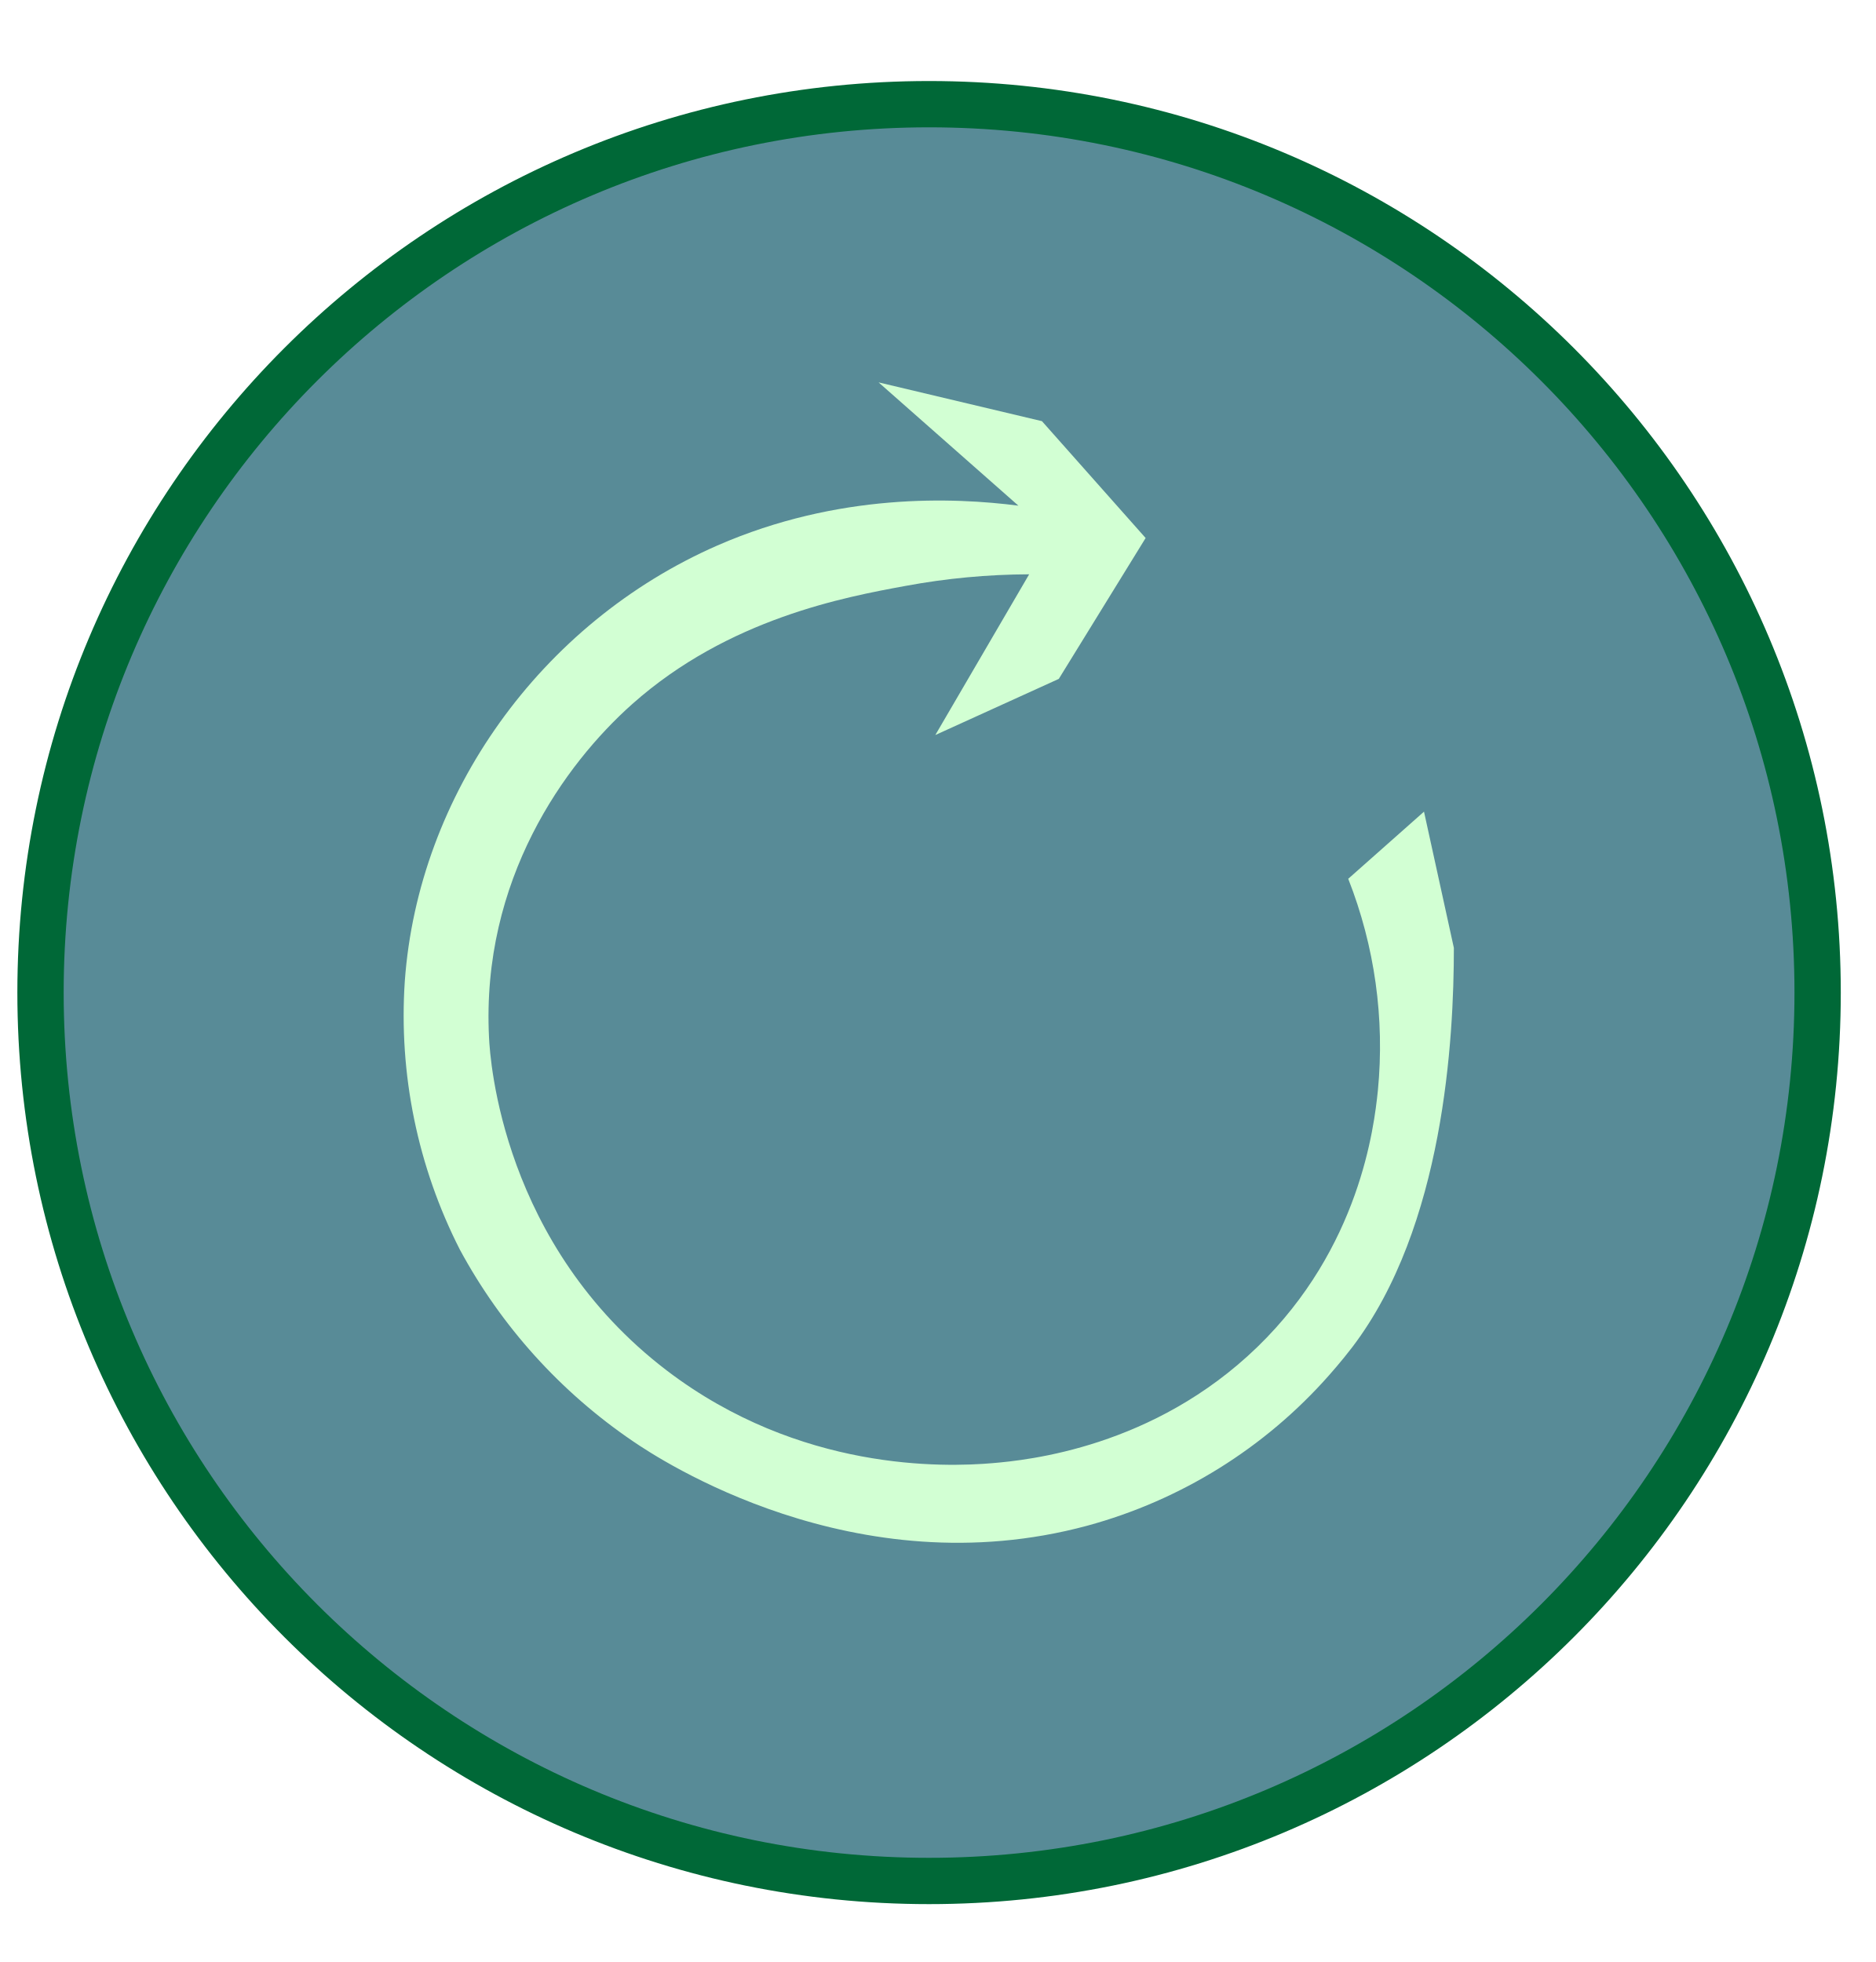
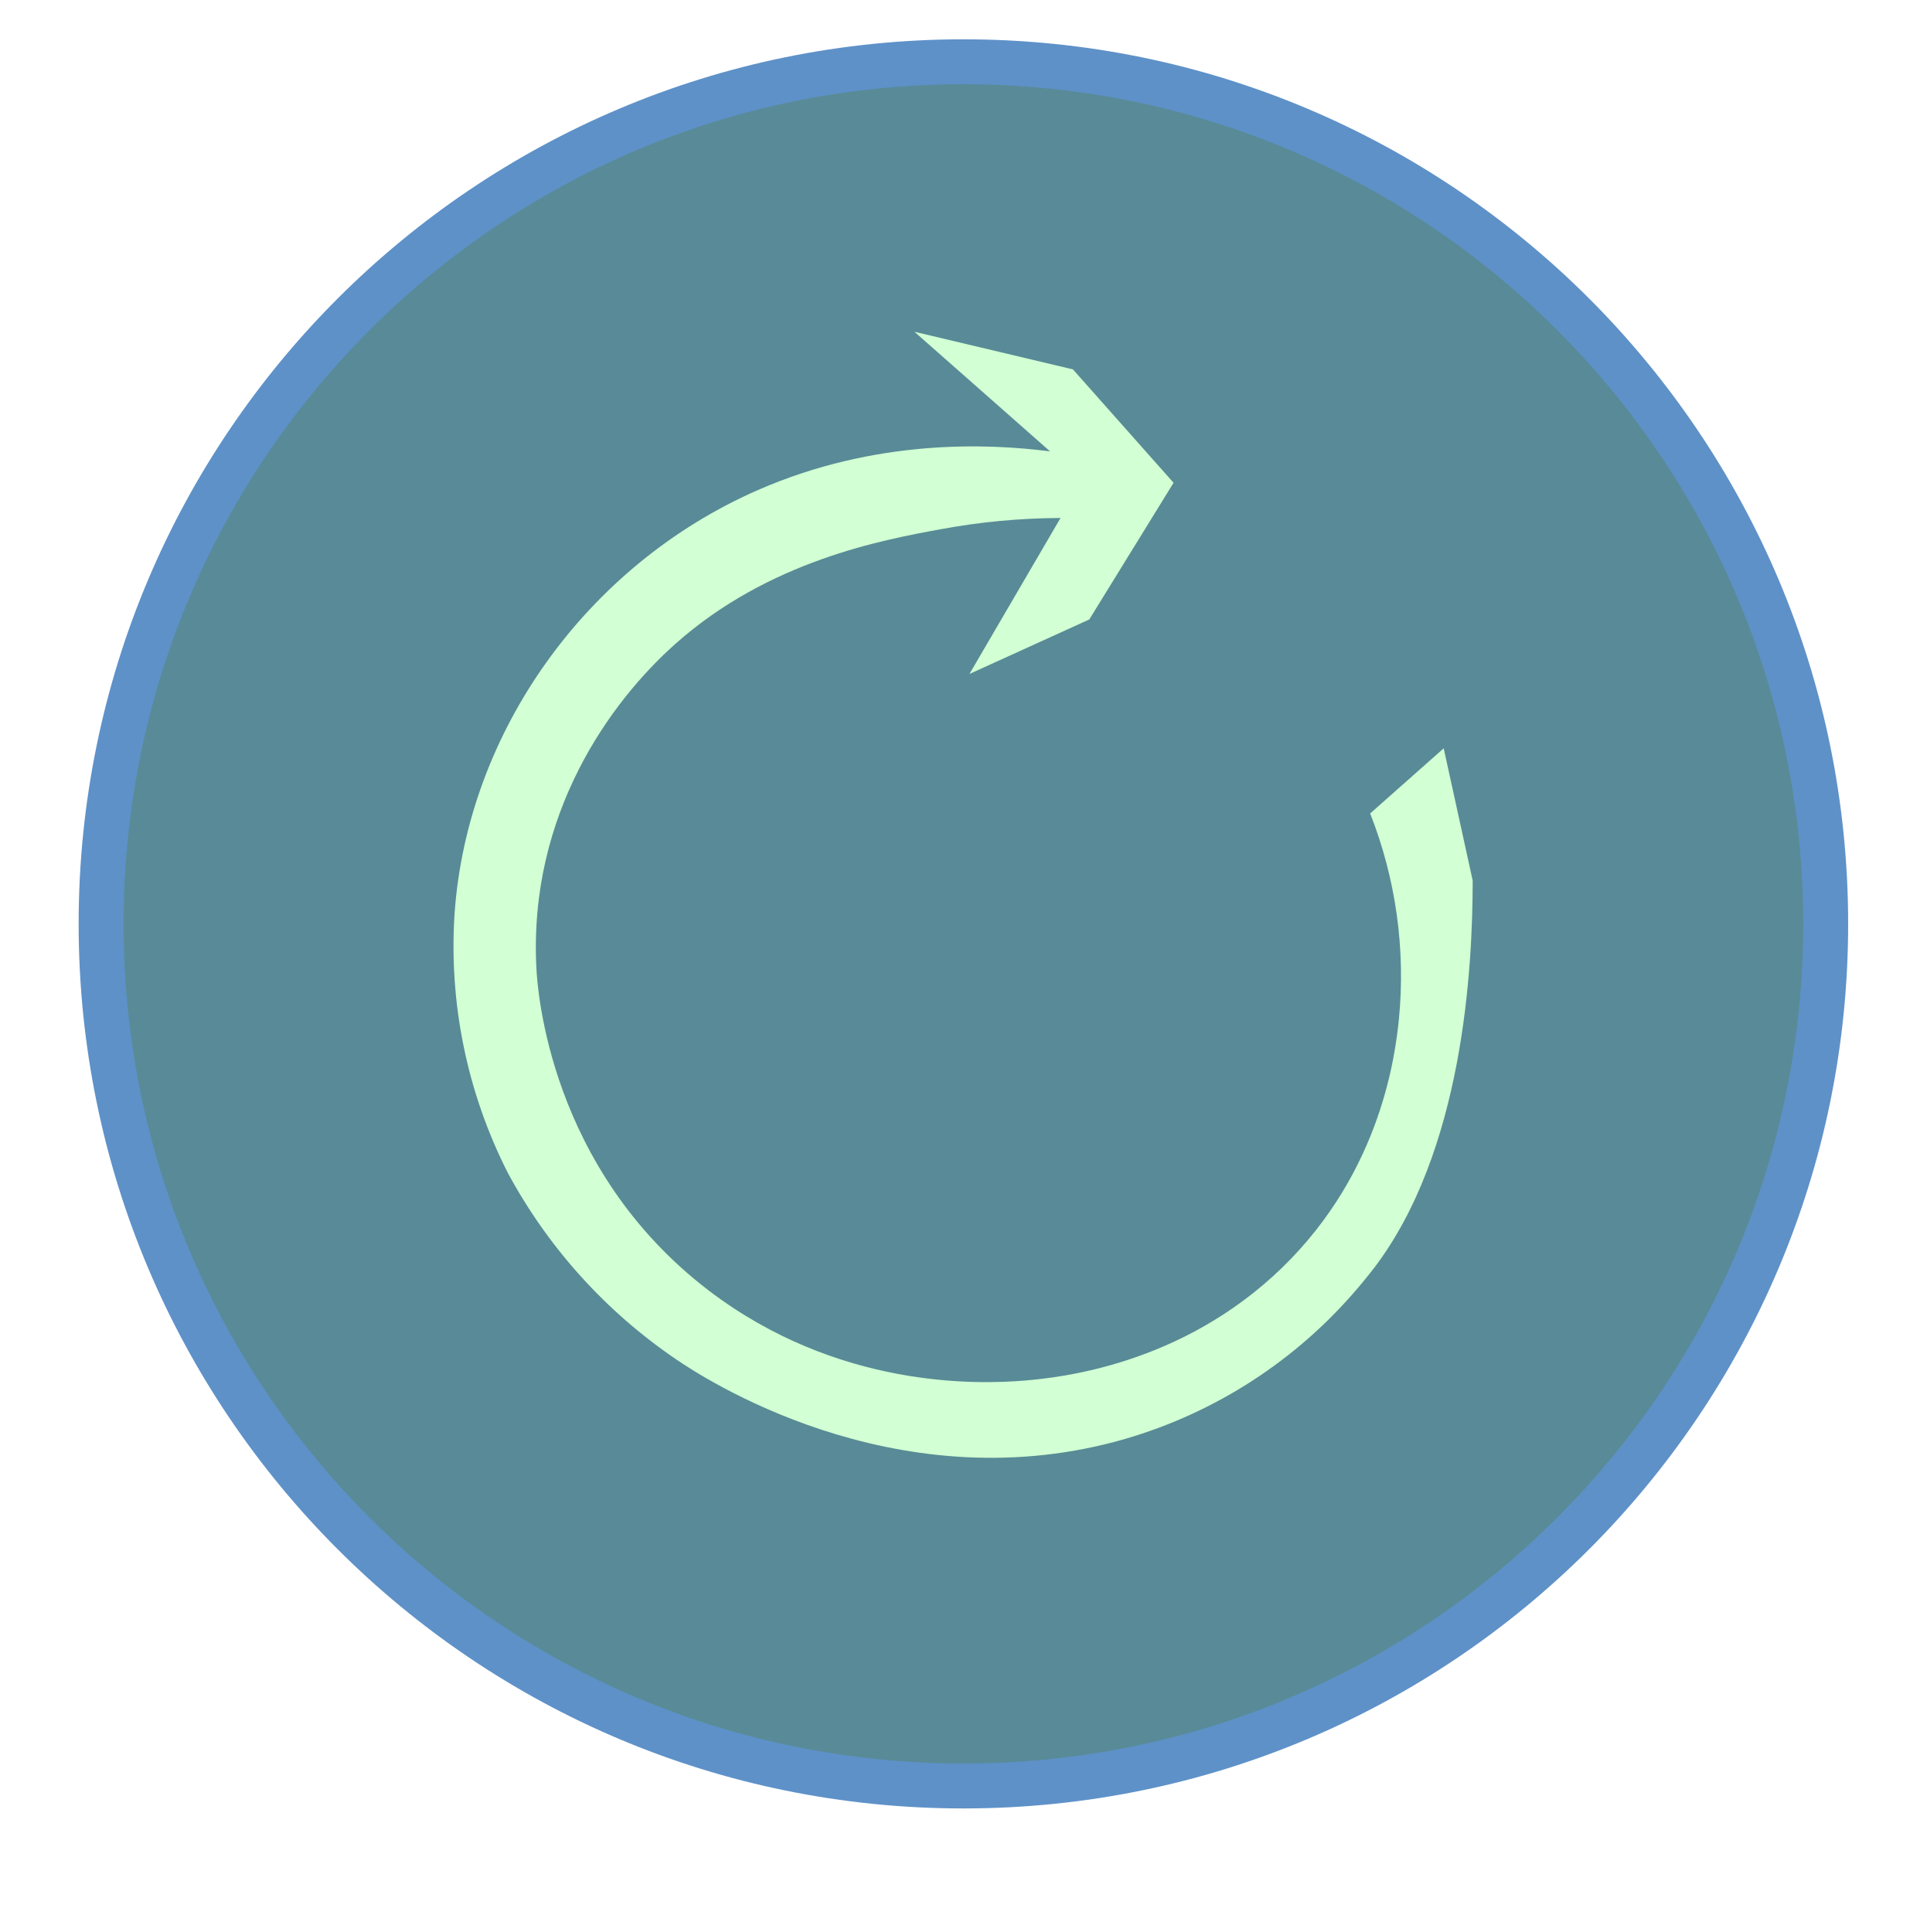
- <svg xmlns="http://www.w3.org/2000/svg" id="Lag_1" data-name="Lag 1" width="324" height="339" viewBox="0 0 324 339">
+ <svg xmlns="http://www.w3.org/2000/svg" id="Lag_1" data-name="Lag 1" width="340" height="344" viewBox="0 0 340 344">
  <defs>
-     <style>.cls-1{fill:#588b97;stroke:#006837;stroke-miterlimit:10;stroke-width:8px;}.cls-2{fill:#d2ffd3;}</style>
+     <style>.cls-1{fill:#588b97;stroke:#5e91c8;stroke-miterlimit:10;stroke-width:8px;}.cls-2{fill:#d2ffd3;}</style>
  </defs>
-   <circle class="cls-1" cx="160.5" cy="171.5" r="153.5" />
-   <path class="cls-2" d="M246,140.24l-13.09,11.6a79,79,0,0,1,5.12,36.6c-.65,6.31-3.12,27.12-20.8,44.28-17.94,17.4-39.69,19.57-45.79,20.09-8.31.7-33.27,1.49-56.24-16-28.42-21.68-30.54-53.67-30.72-57.56C83.11,152,97.59,132,109.21,121.66c16.6-14.79,36.83-18.52,47.25-20.43a119.2,119.2,0,0,1,21.33-2L161.58,127l21.33-9.7q7.49-12.16,15-24.34L180,72.77l-28.22-6.7,24.15,21.3c-11.14-1.43-31.06-2.27-52,6.88-30.58,13.39-51.69,43.1-54,75.29a89.06,89.06,0,0,0,9.51,46.37A94.12,94.12,0,0,0,109.31,249c4.66,3.19,38.33,25.45,78.5,14.62a85.67,85.67,0,0,0,41.79-26s2.1-2.35,4-4.84c15.86-20.83,17.56-53.32,17.56-69" />
+   <circle class="cls-1" cx="171.5" cy="164.5" r="153.5" />
+   <path class="cls-2" d="M257,133.24l-13.09,11.6a79,79,0,0,1,5.12,36.6c-.65,6.31-3.12,27.12-20.8,44.28-17.94,17.4-39.69,19.57-45.79,20.09-8.31.7-33.27,1.49-56.24-16-28.42-21.68-30.54-53.67-30.72-57.56C94.11,145,108.59,125,120.21,114.66c16.6-14.79,36.83-18.52,47.25-20.43a119.2,119.2,0,0,1,21.33-2L172.58,120l21.33-9.7q7.49-12.16,15-24.34L191,65.77l-28.22-6.7,24.15,21.3c-11.14-1.43-31.06-2.27-52,6.88-30.58,13.39-51.69,43.1-54,75.29a89.06,89.06,0,0,0,9.51,46.37A94.12,94.12,0,0,0,120.31,242c4.66,3.19,38.33,25.45,78.5,14.62a85.67,85.67,0,0,0,41.79-26s2.1-2.35,4-4.84c15.86-20.83,17.56-53.32,17.56-69" />
</svg>
